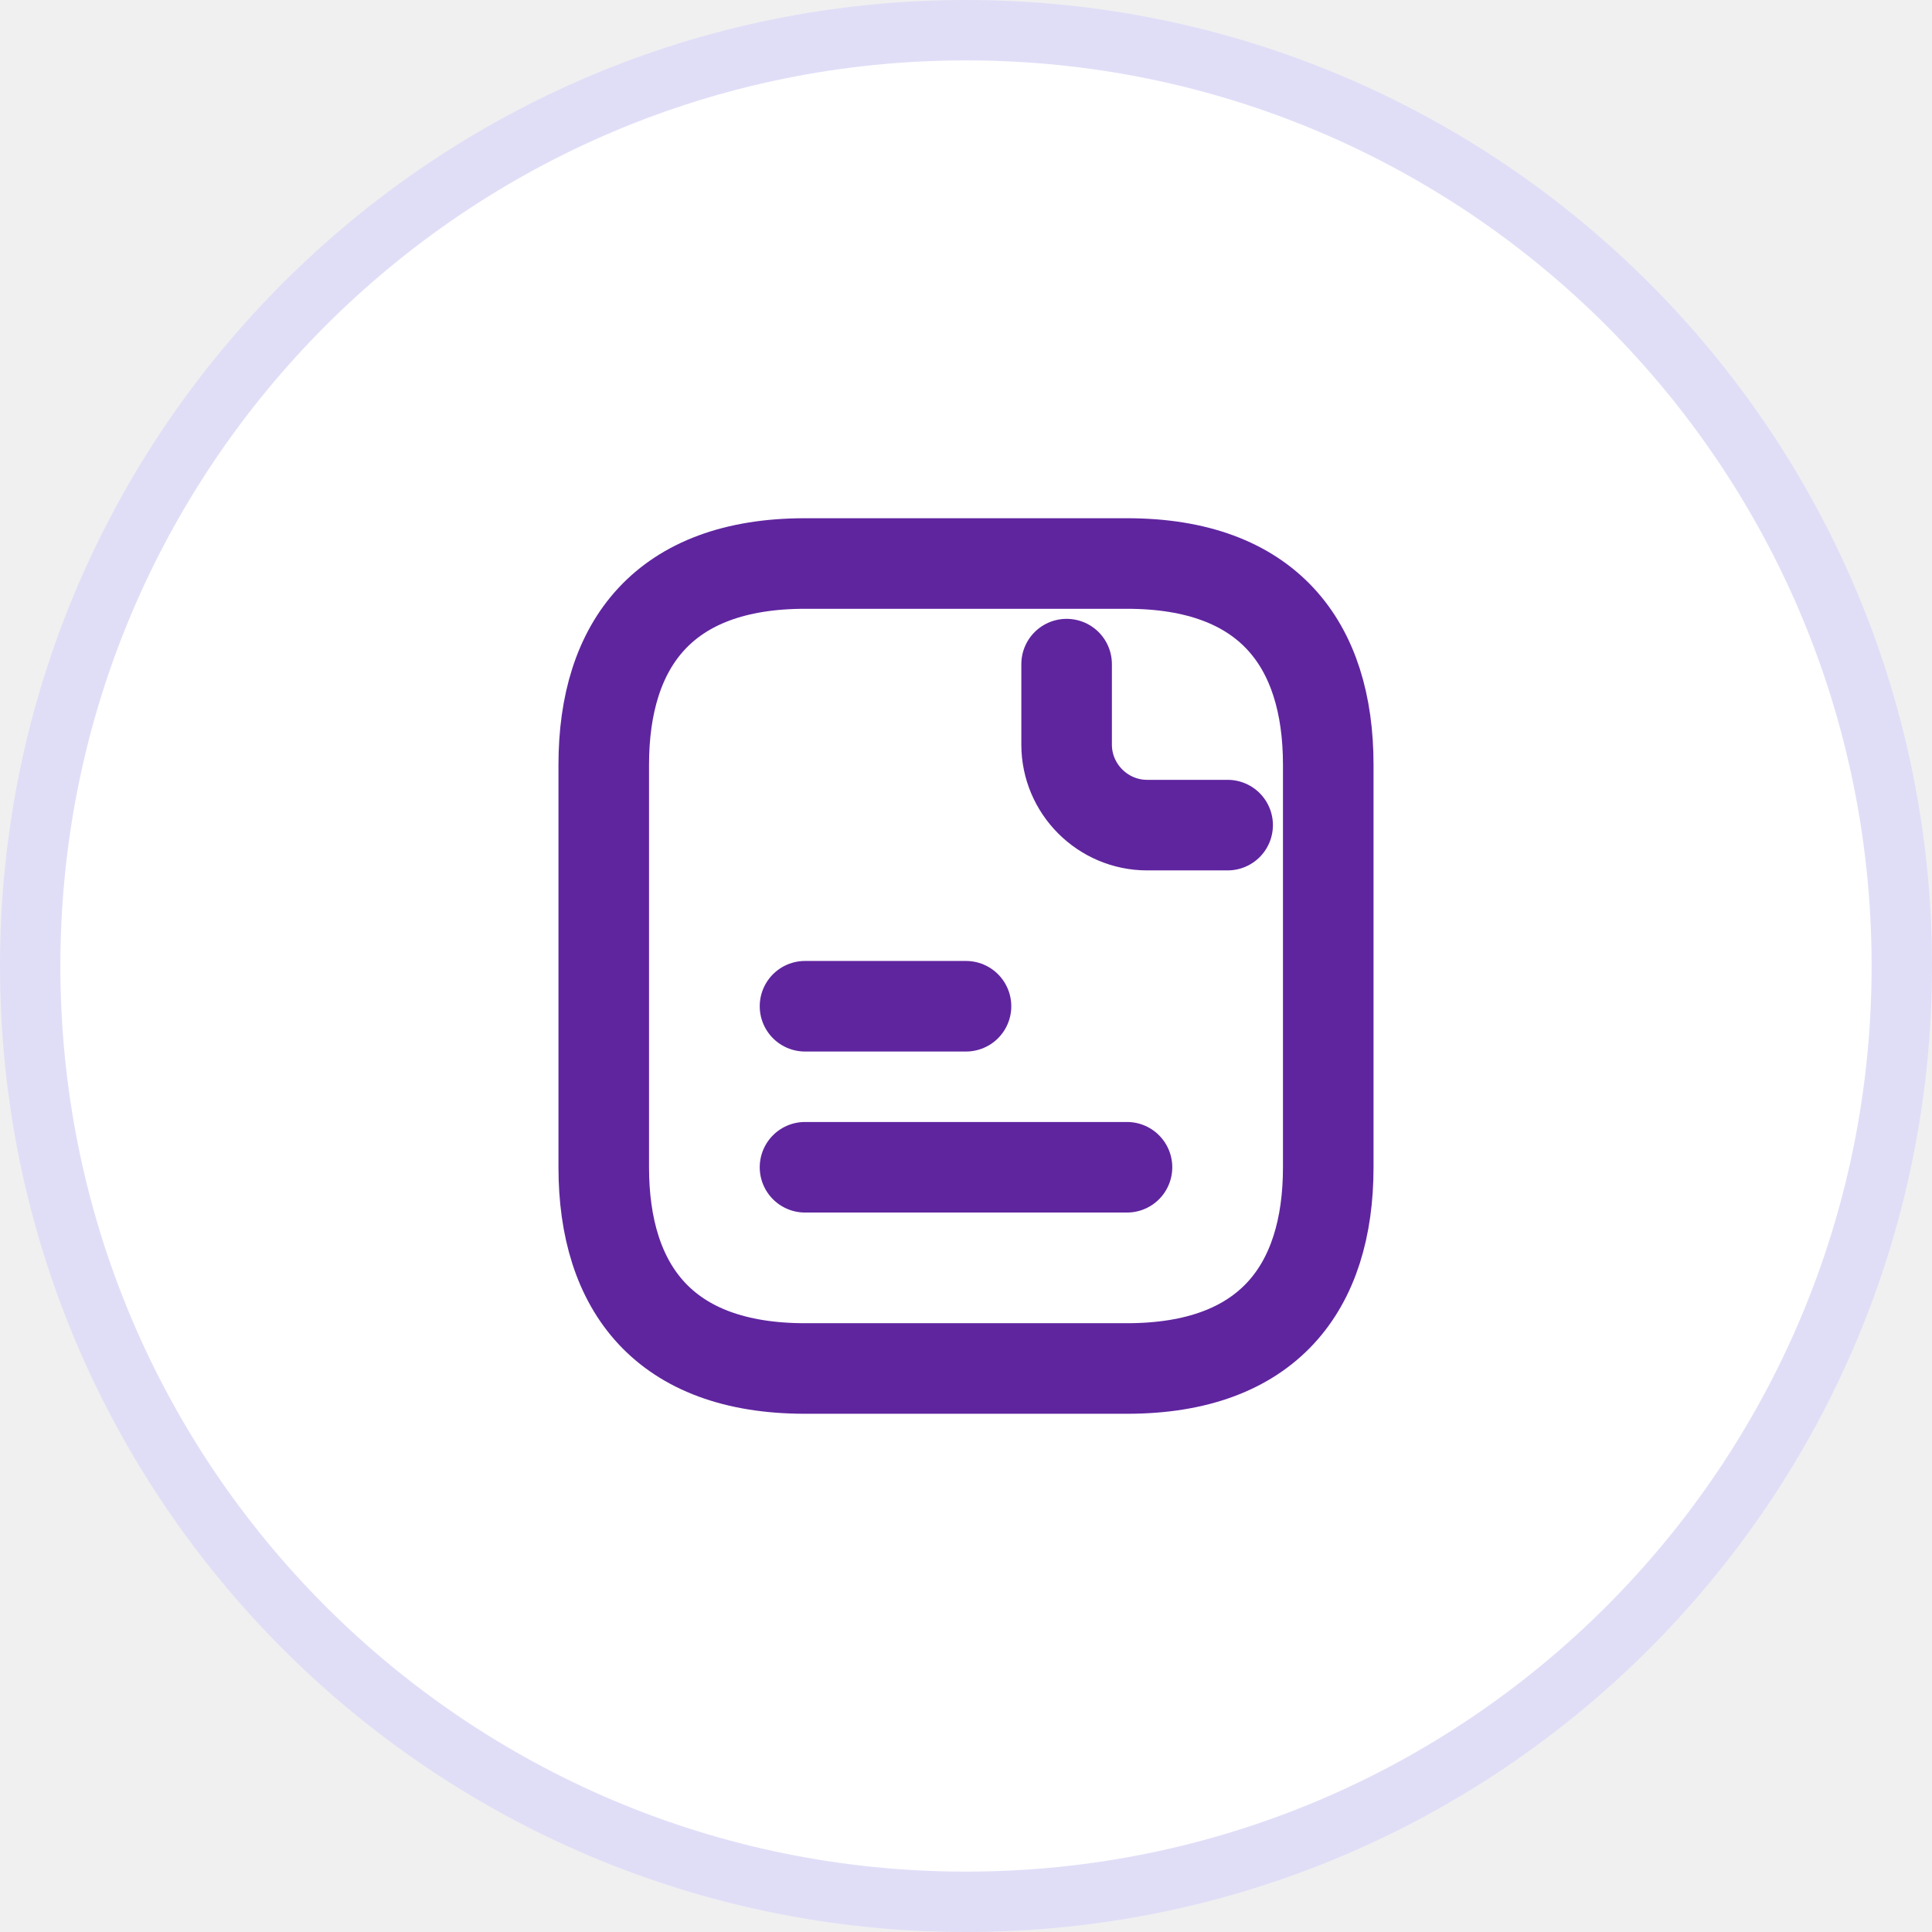
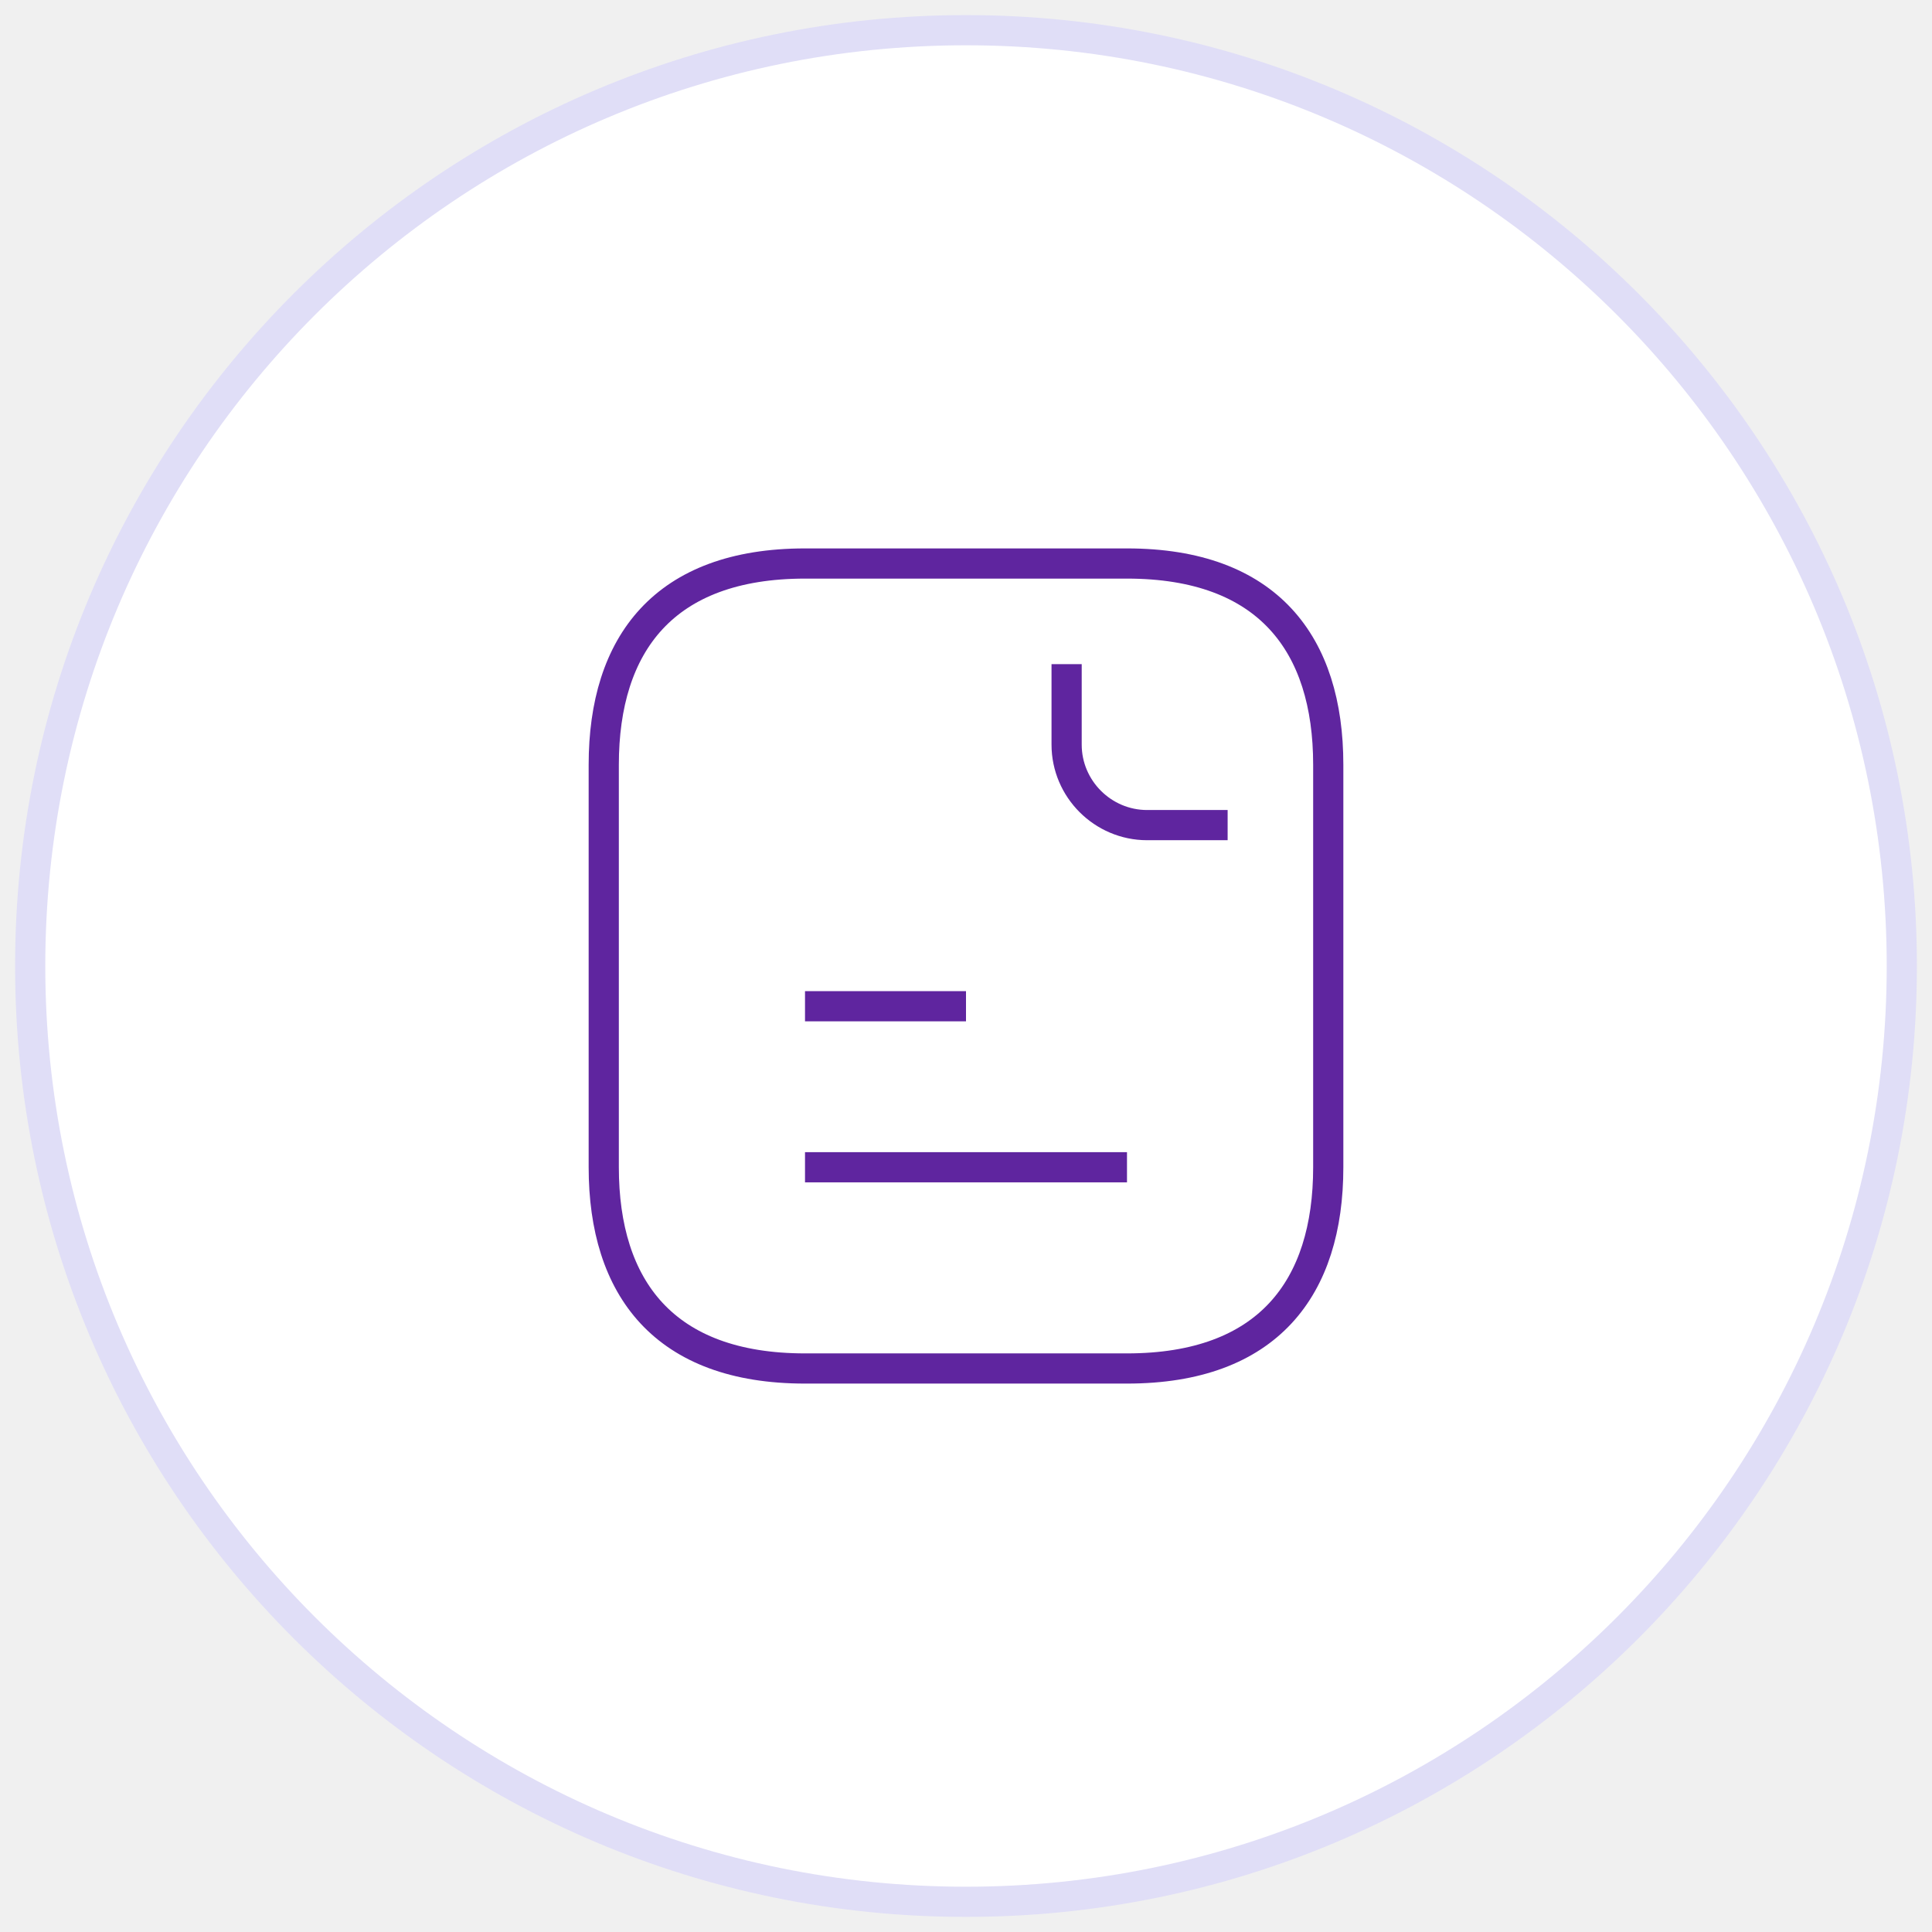
<svg xmlns="http://www.w3.org/2000/svg" width="64" height="64" viewBox="0 0 64 64" fill="none">
-   <circle cx="32" cy="32" r="31" fill="white" stroke="#E0DEF7" stroke-width="2" />
-   <path d="M44 25.333V38.667C44 42.667 42 45.333 37.333 45.333H26.667C22 45.333 20 42.667 20 38.667V25.333C20 21.333 22 18.667 26.667 18.667H37.333C42 18.667 44 21.333 44 25.333Z" stroke="#5F259F" stroke-width="3" stroke-miterlimit="10" stroke-linecap="round" stroke-linejoin="round" />
-   <path d="M35.333 22V24.667C35.333 26.133 36.533 27.333 38 27.333H40.667" stroke="#5F259F" stroke-width="3" stroke-miterlimit="10" stroke-linecap="round" stroke-linejoin="round" />
-   <path d="M26.667 33.333H32" stroke="#5F259F" stroke-width="3" stroke-miterlimit="10" stroke-linecap="round" stroke-linejoin="round" />
-   <path d="M26.667 38.667H37.333" stroke="#5F259F" stroke-width="3" stroke-miterlimit="10" stroke-linecap="round" stroke-linejoin="round" />
+   <circle cx="32" cy="32" r="31" fill="white" stroke="#E0DEF7" strokeWidth="2" />
+   <path d="M44 25.333V38.667C44 42.667 42 45.333 37.333 45.333H26.667C22 45.333 20 42.667 20 38.667V25.333C20 21.333 22 18.667 26.667 18.667H37.333C42 18.667 44 21.333 44 25.333Z" stroke="#5F259F" strokeWidth="3" strokeMiterlimit="10" strokeLinecap="round" strokeLinejoin="round" />
+   <path d="M35.333 22V24.667C35.333 26.133 36.533 27.333 38 27.333H40.667" stroke="#5F259F" strokeWidth="3" strokeMiterlimit="10" strokeLinecap="round" strokeLinejoin="round" />
+   <path d="M26.667 33.333H32" stroke="#5F259F" strokeWidth="3" strokeMiterlimit="10" strokeLinecap="round" strokeLinejoin="round" />
+   <path d="M26.667 38.667H37.333" stroke="#5F259F" strokeWidth="3" strokeMiterlimit="10" strokeLinecap="round" strokeLinejoin="round" />
</svg>
